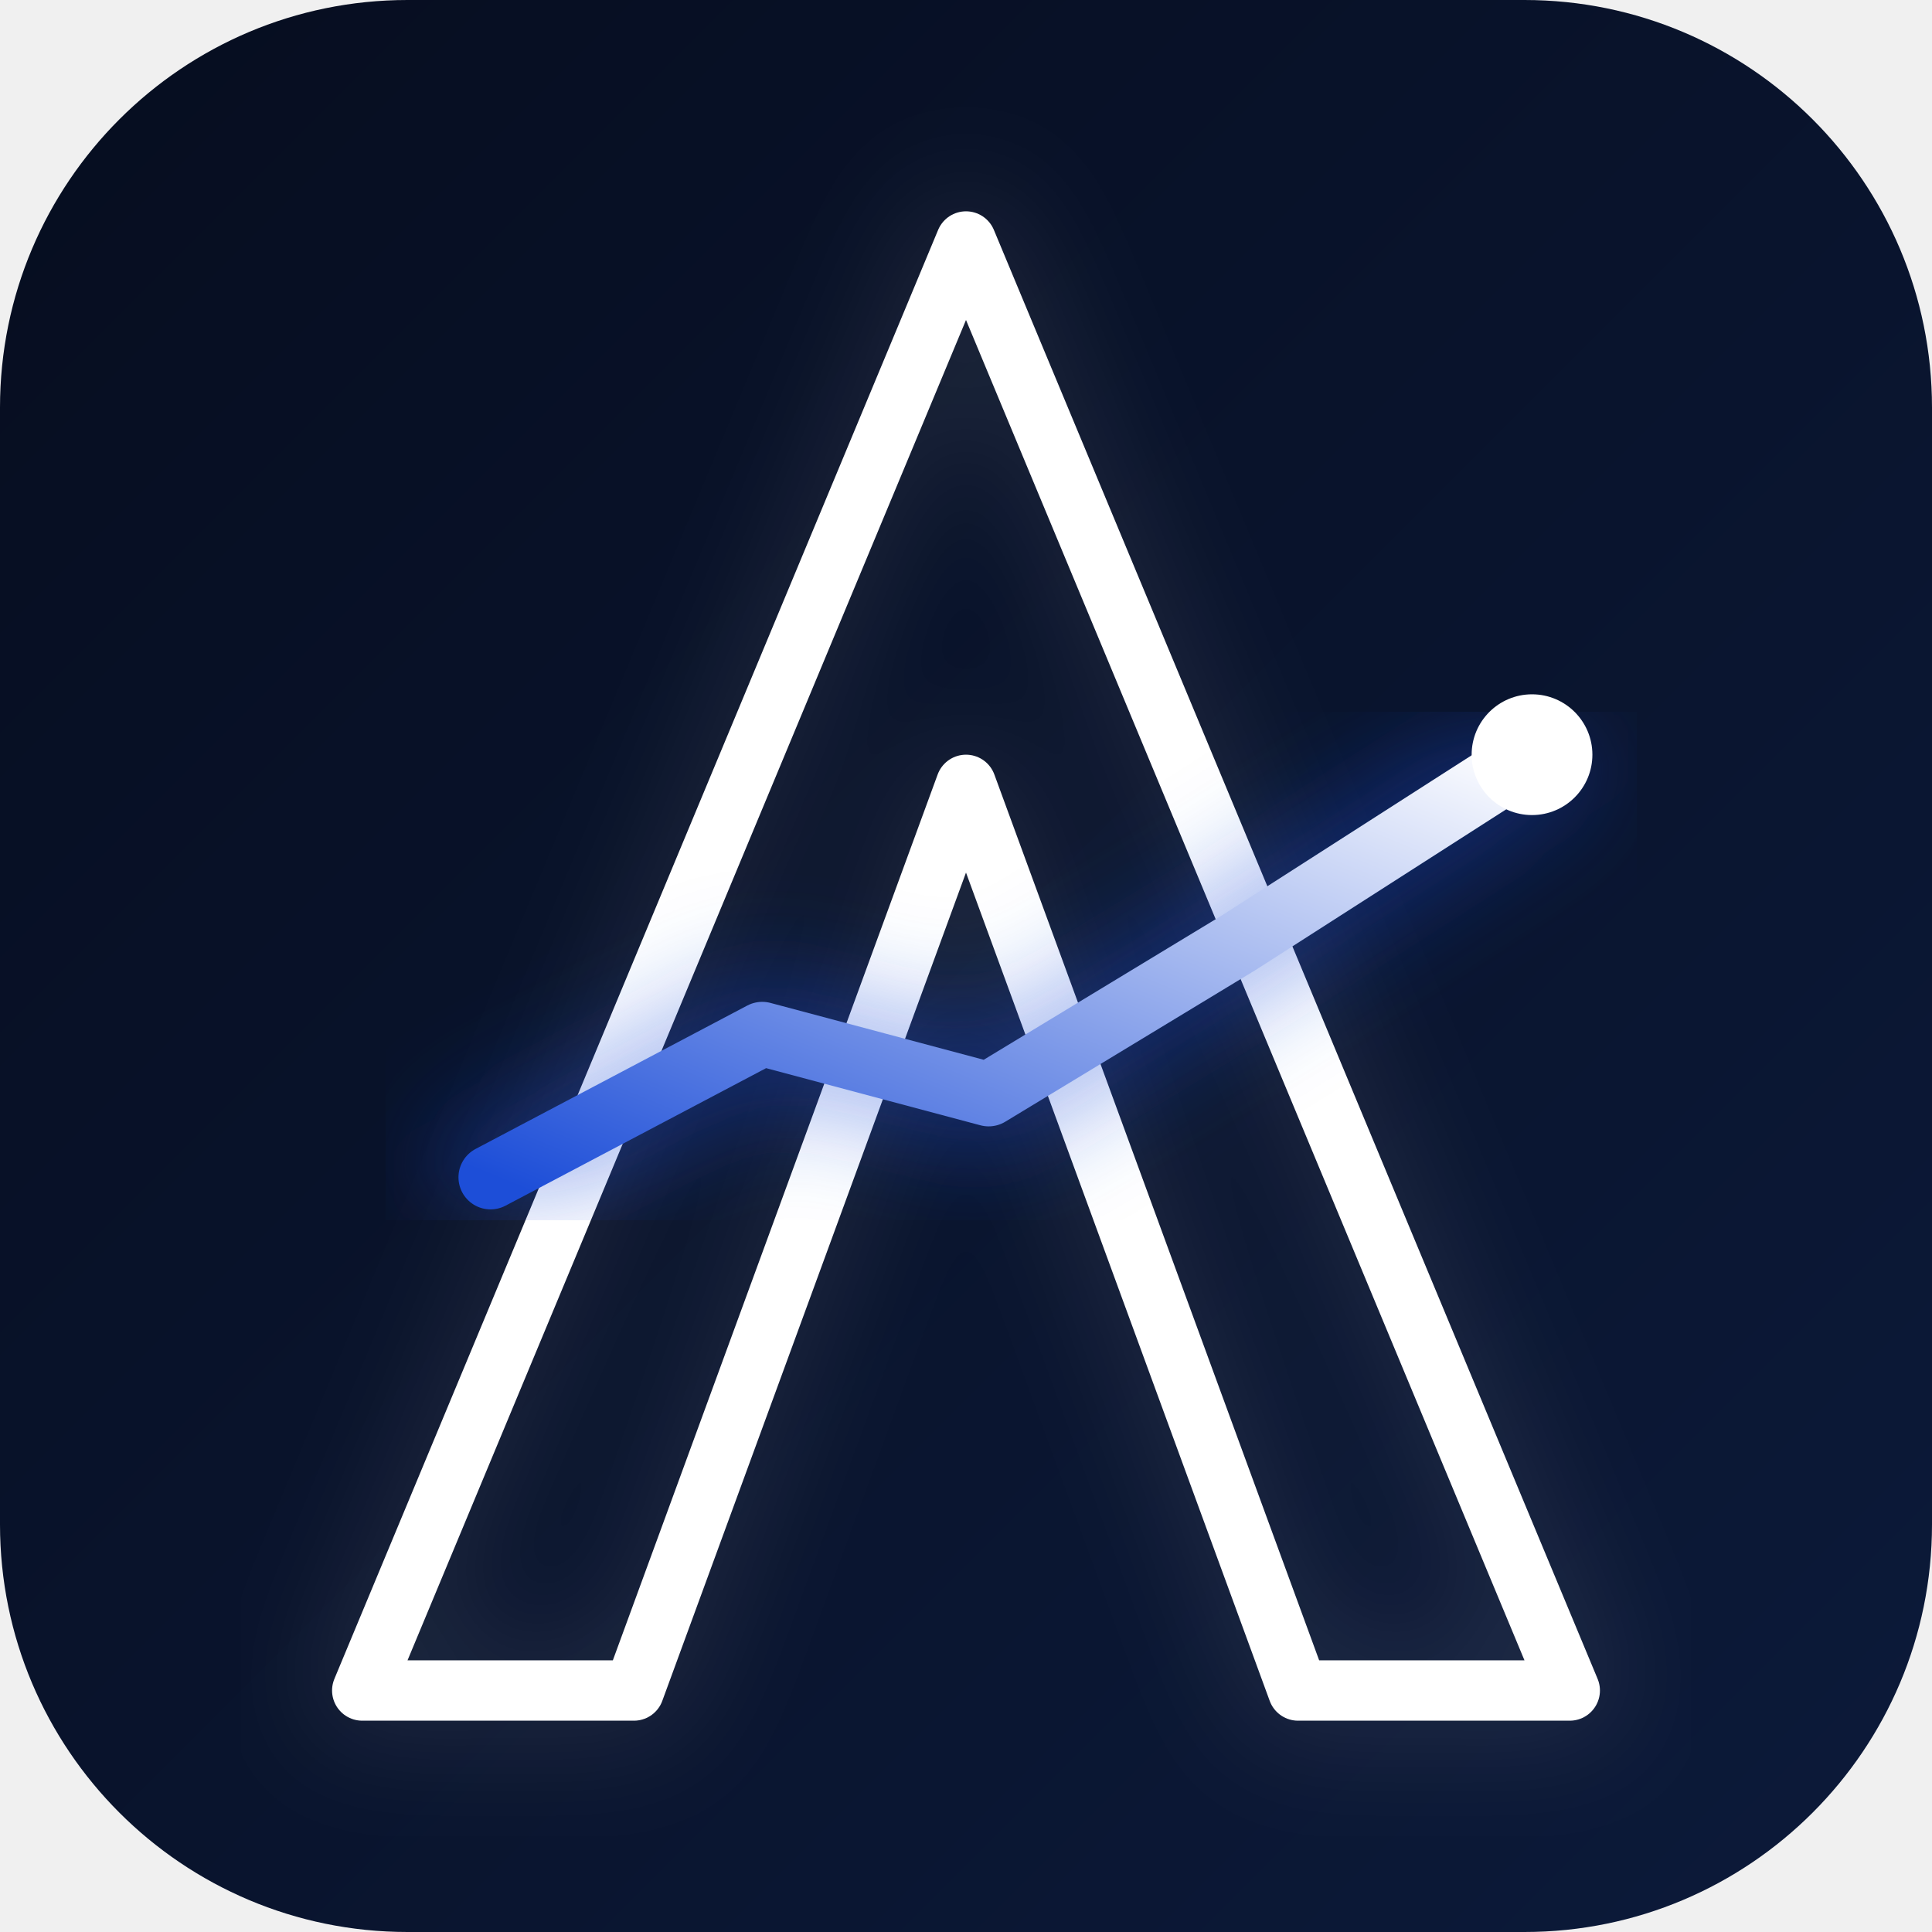
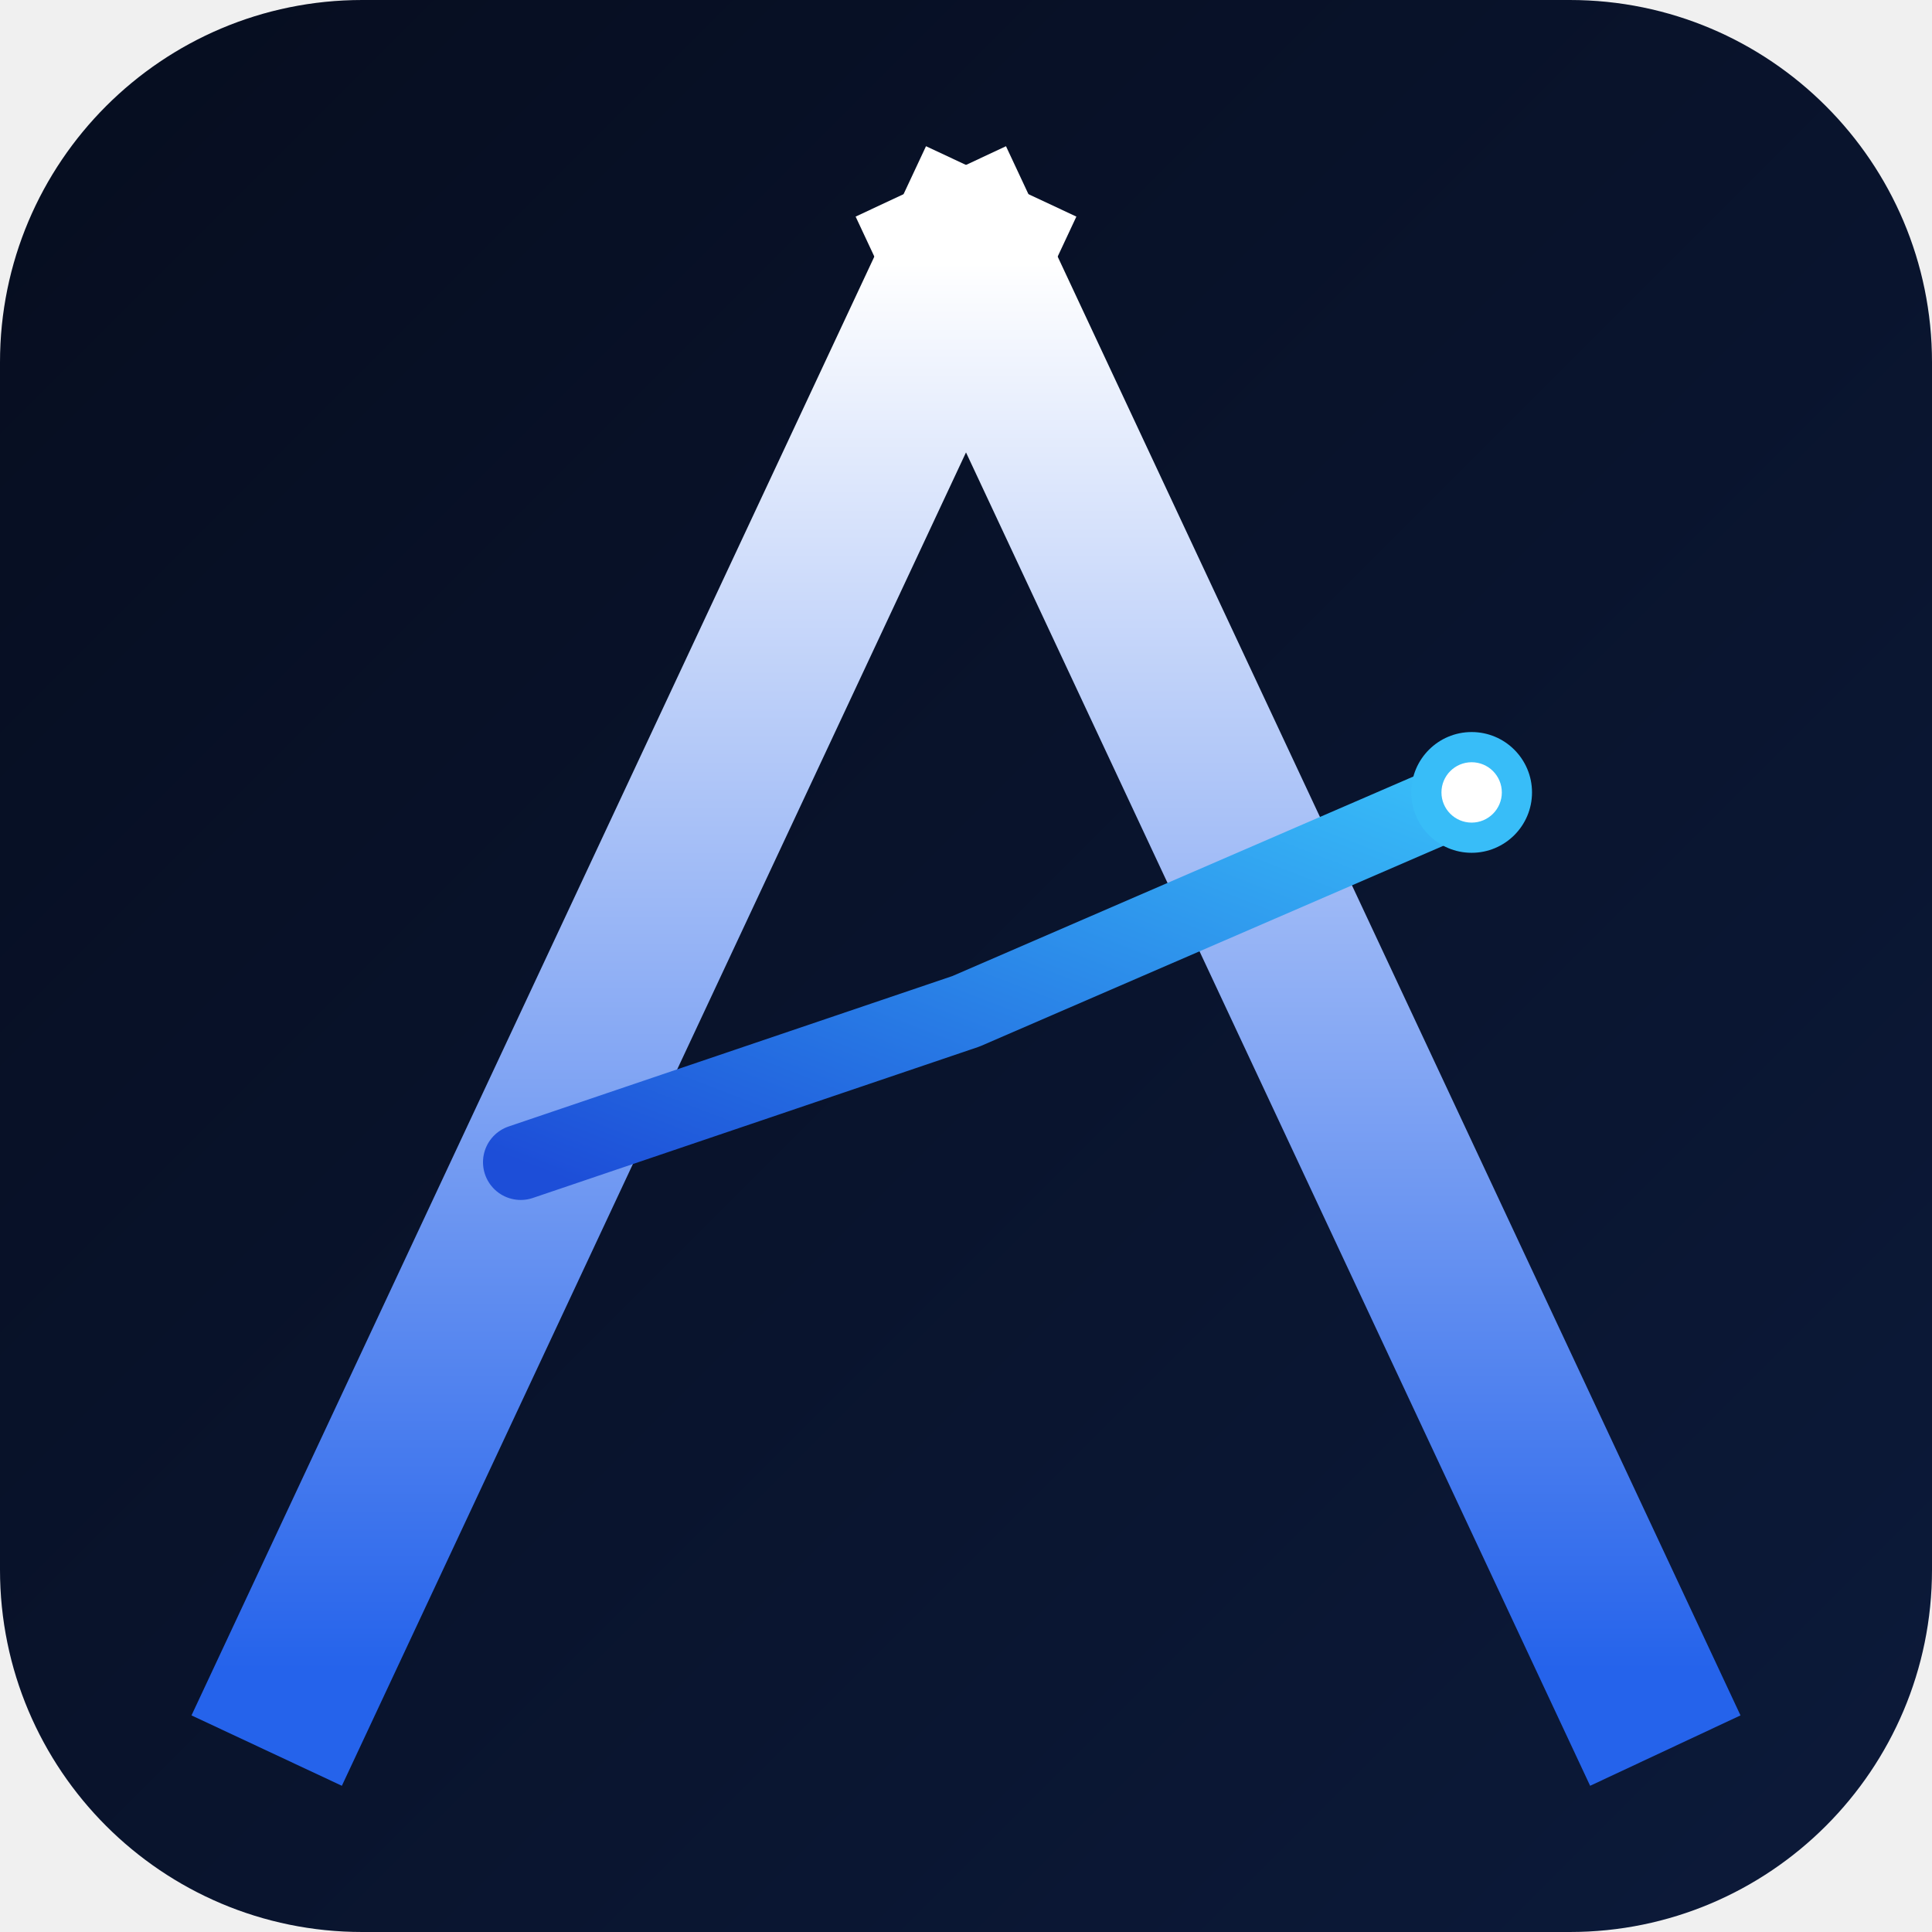
<svg xmlns="http://www.w3.org/2000/svg" viewBox="0 0 512 512" fill="none">
  <defs>
    <linearGradient id="bg" x1="0%" y1="0%" x2="100%" y2="100%">
      <stop offset="0%" stop-color="#060d1f" />
      <stop offset="100%" stop-color="#0c1a3a" />
    </linearGradient>
+     <linearGradient id="legs" x1="0%" y1="0%" x2="0%" y2="100%">
+       <stop offset="0%" stop-color="#ffffff" />
+       <stop offset="100%" stop-color="#2563eb" />
+     </linearGradient>
    <linearGradient id="tr" x1="0%" y1="100%" x2="100%" y2="0%">
      <stop offset="0%" stop-color="#1d4ed8" />
-       <stop offset="100%" stop-color="#ffffff" />
+       <stop offset="100%" stop-color="#38bdf8" />
    </linearGradient>
-     <filter id="g">
-       <feGaussianBlur stdDeviation="14" />
-     </filter>
  </defs>
-   <rect width="512" height="512" rx="108" fill="url(#bg)" />
-   <polyline points="256,64 96,448 168,448 256,208 344,448 416,448 256,64" stroke="white" stroke-width="28" stroke-linejoin="round" stroke-linecap="round" opacity="0.08" filter="url(#g)" />
-   <polyline points="256,64 96,448 168,448 256,208 344,448 416,448 256,64" stroke="white" stroke-width="16" stroke-linejoin="round" stroke-linecap="round" />
-   <polyline points="130,312 202,274 262,290 328,250 406,200" stroke="#1d4ed8" stroke-width="30" stroke-linecap="round" stroke-linejoin="round" opacity="0.4" filter="url(#g)" />
-   <polyline points="130,312 202,274 262,290 328,250 406,200" stroke="url(#tr)" stroke-width="17" stroke-linecap="round" stroke-linejoin="round" />
-   <circle cx="406" cy="200" r="16" fill="white" />
+   <rect width="512" height="512" rx="96" fill="url(#bg)" />
+   <line x1="256" y1="68" x2="80" y2="444" stroke="url(#legs)" stroke-width="44" stroke-linecap="square" />
+   <line x1="256" y1="68" x2="432" y2="444" stroke="url(#legs)" stroke-width="44" stroke-linecap="square" />
+   <polyline points="138,308  256,268  390,210" stroke="url(#tr)" stroke-width="20" stroke-linecap="round" stroke-linejoin="round" />
+   <circle cx="390" cy="210" r="16" fill="#38bdf8" />
+   <circle cx="390" cy="210" r="8" fill="white" />
</svg>
